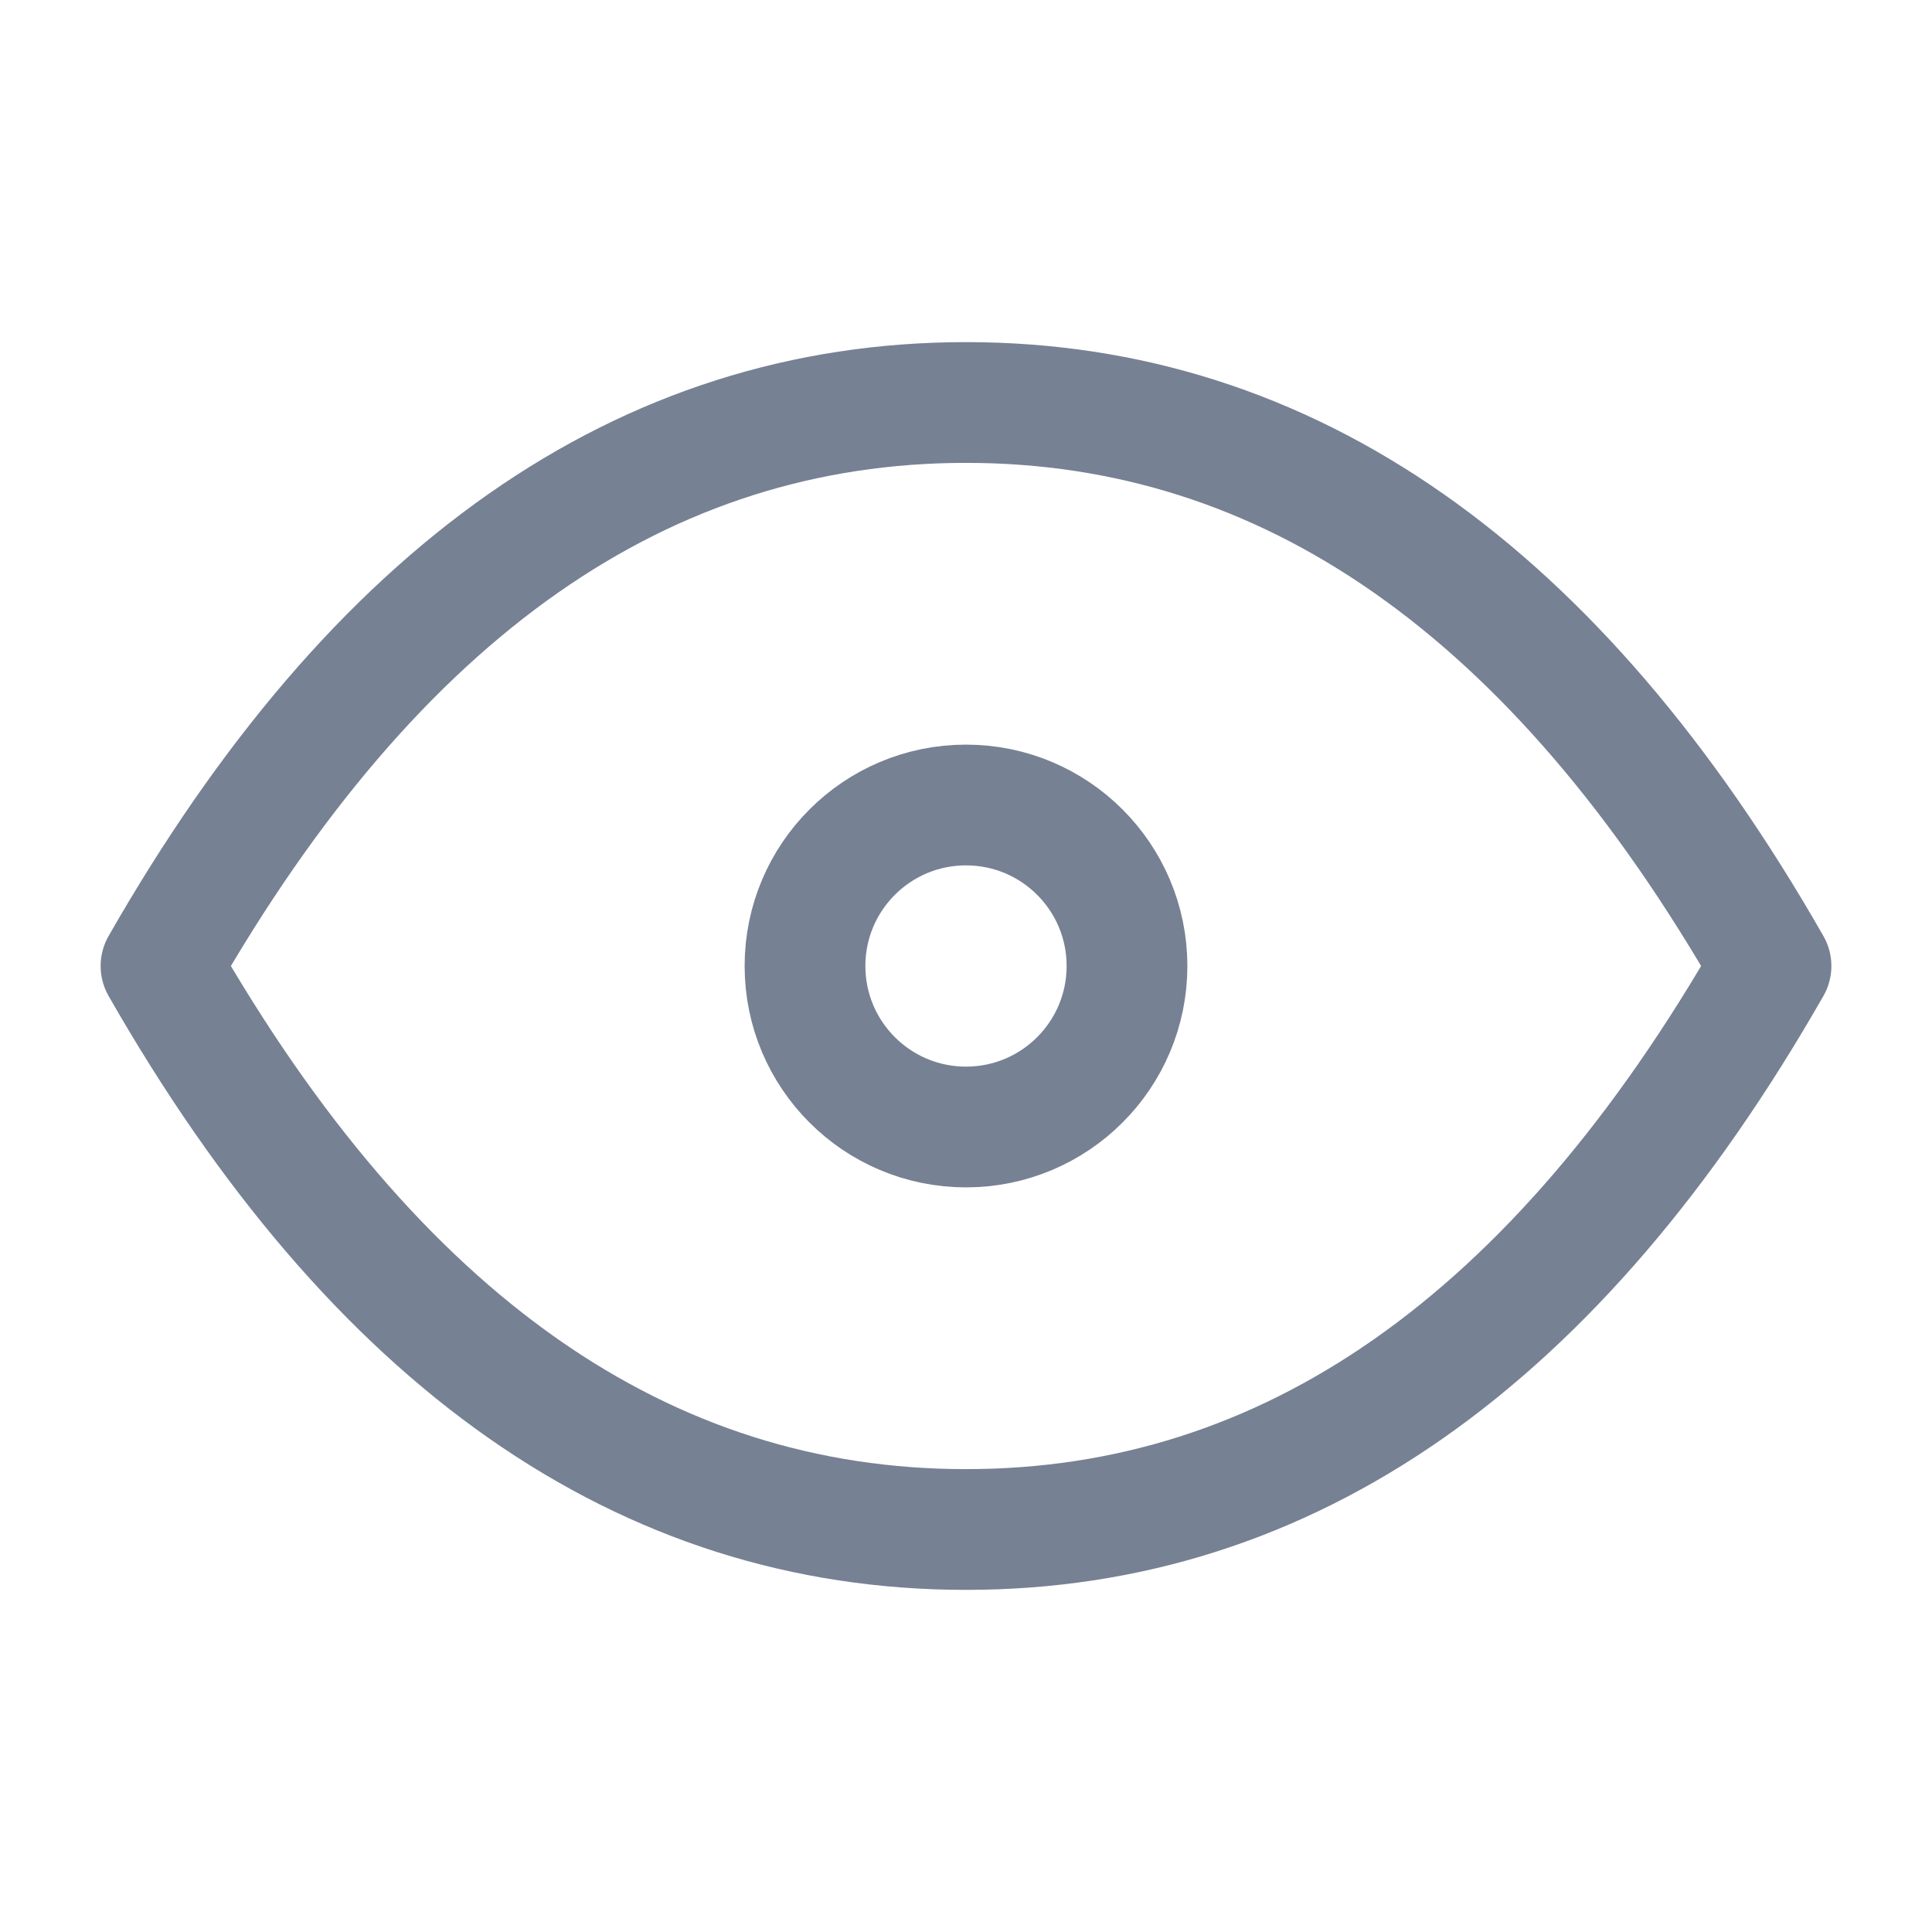
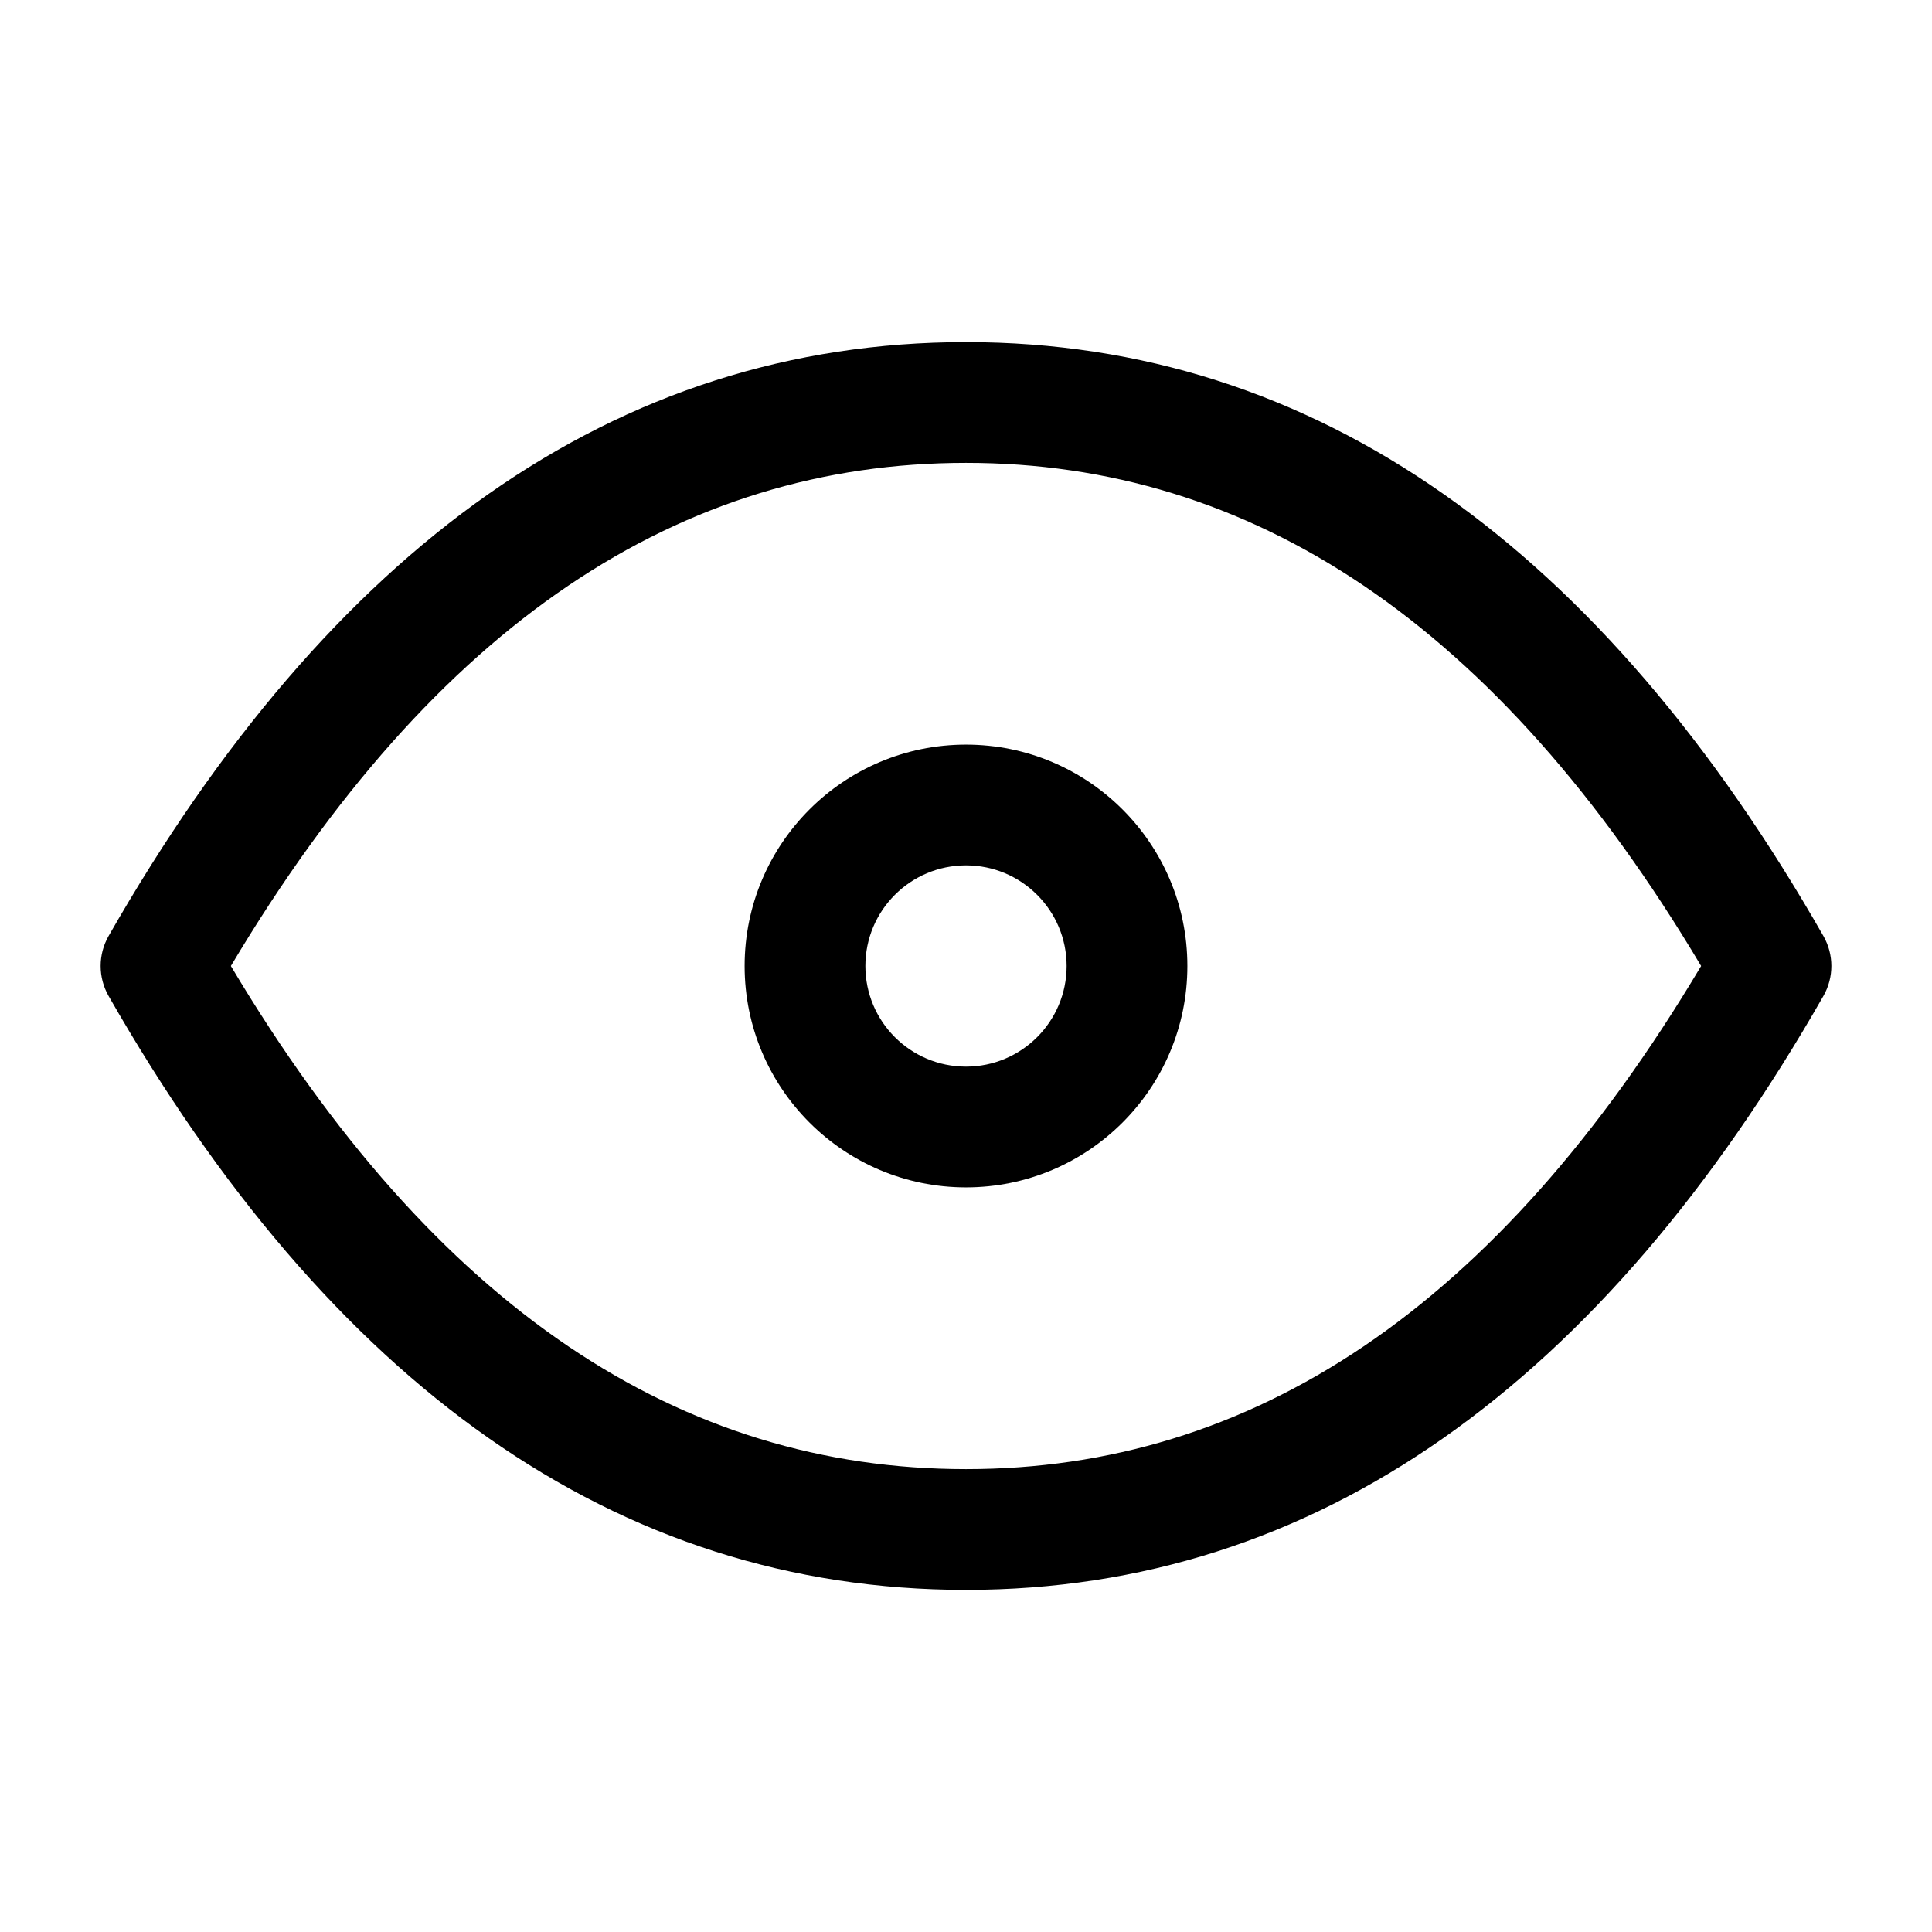
- <svg xmlns="http://www.w3.org/2000/svg" width="36" height="36" viewBox="0 0 36 36" fill="none">
-   <path d="M18 21C19.657 21 21 19.657 21 18C21 16.343 19.657 15 18 15C16.343 15 15 16.343 15 18C15 19.657 16.343 21 18 21Z" stroke="#778194" stroke-width="2.25" stroke-linecap="round" stroke-linejoin="round" />
-   <path d="M33 18C29 25 24 28.5 18 28.5C12 28.5 7 25 3 18C7 10.999 12 7.5 18 7.5C24 7.5 29 10.999 33 18Z" stroke="#778194" stroke-width="2.25" stroke-linecap="round" stroke-linejoin="round" />
+ <svg xmlns="http://www.w3.org/2000/svg" width="36" height="36" viewBox="0 0 36 36">
+   <path fill-rule="evenodd" clip-rule="evenodd" d="M18 16.125C16.965 16.125 16.125 16.965 16.125 18C16.125 19.035 16.965 19.875 18 19.875C19.035 19.875 19.875 19.035 19.875 18C19.875 16.965 19.035 16.125 18 16.125ZM13.875 18C13.875 15.722 15.722 13.875 18 13.875C20.278 13.875 22.125 15.722 22.125 18C22.125 20.278 20.278 22.125 18 22.125C15.722 22.125 13.875 20.278 13.875 18Z" />
+   <path fill-rule="evenodd" clip-rule="evenodd" d="M4.302 18C8.117 24.401 12.692 27.375 18 27.375C23.308 27.375 27.883 24.401 31.698 18C27.883 11.598 23.308 8.625 18 8.625C12.692 8.625 8.117 11.598 4.302 18ZM2.023 17.442C6.146 10.228 11.46 6.375 18 6.375C24.54 6.375 29.854 10.228 33.977 17.442C34.174 17.788 34.174 18.212 33.977 18.558C29.854 25.772 24.54 29.625 18 29.625C11.46 29.625 6.146 25.772 2.023 18.558C1.826 18.212 1.826 17.788 2.023 17.442Z" />
</svg>
